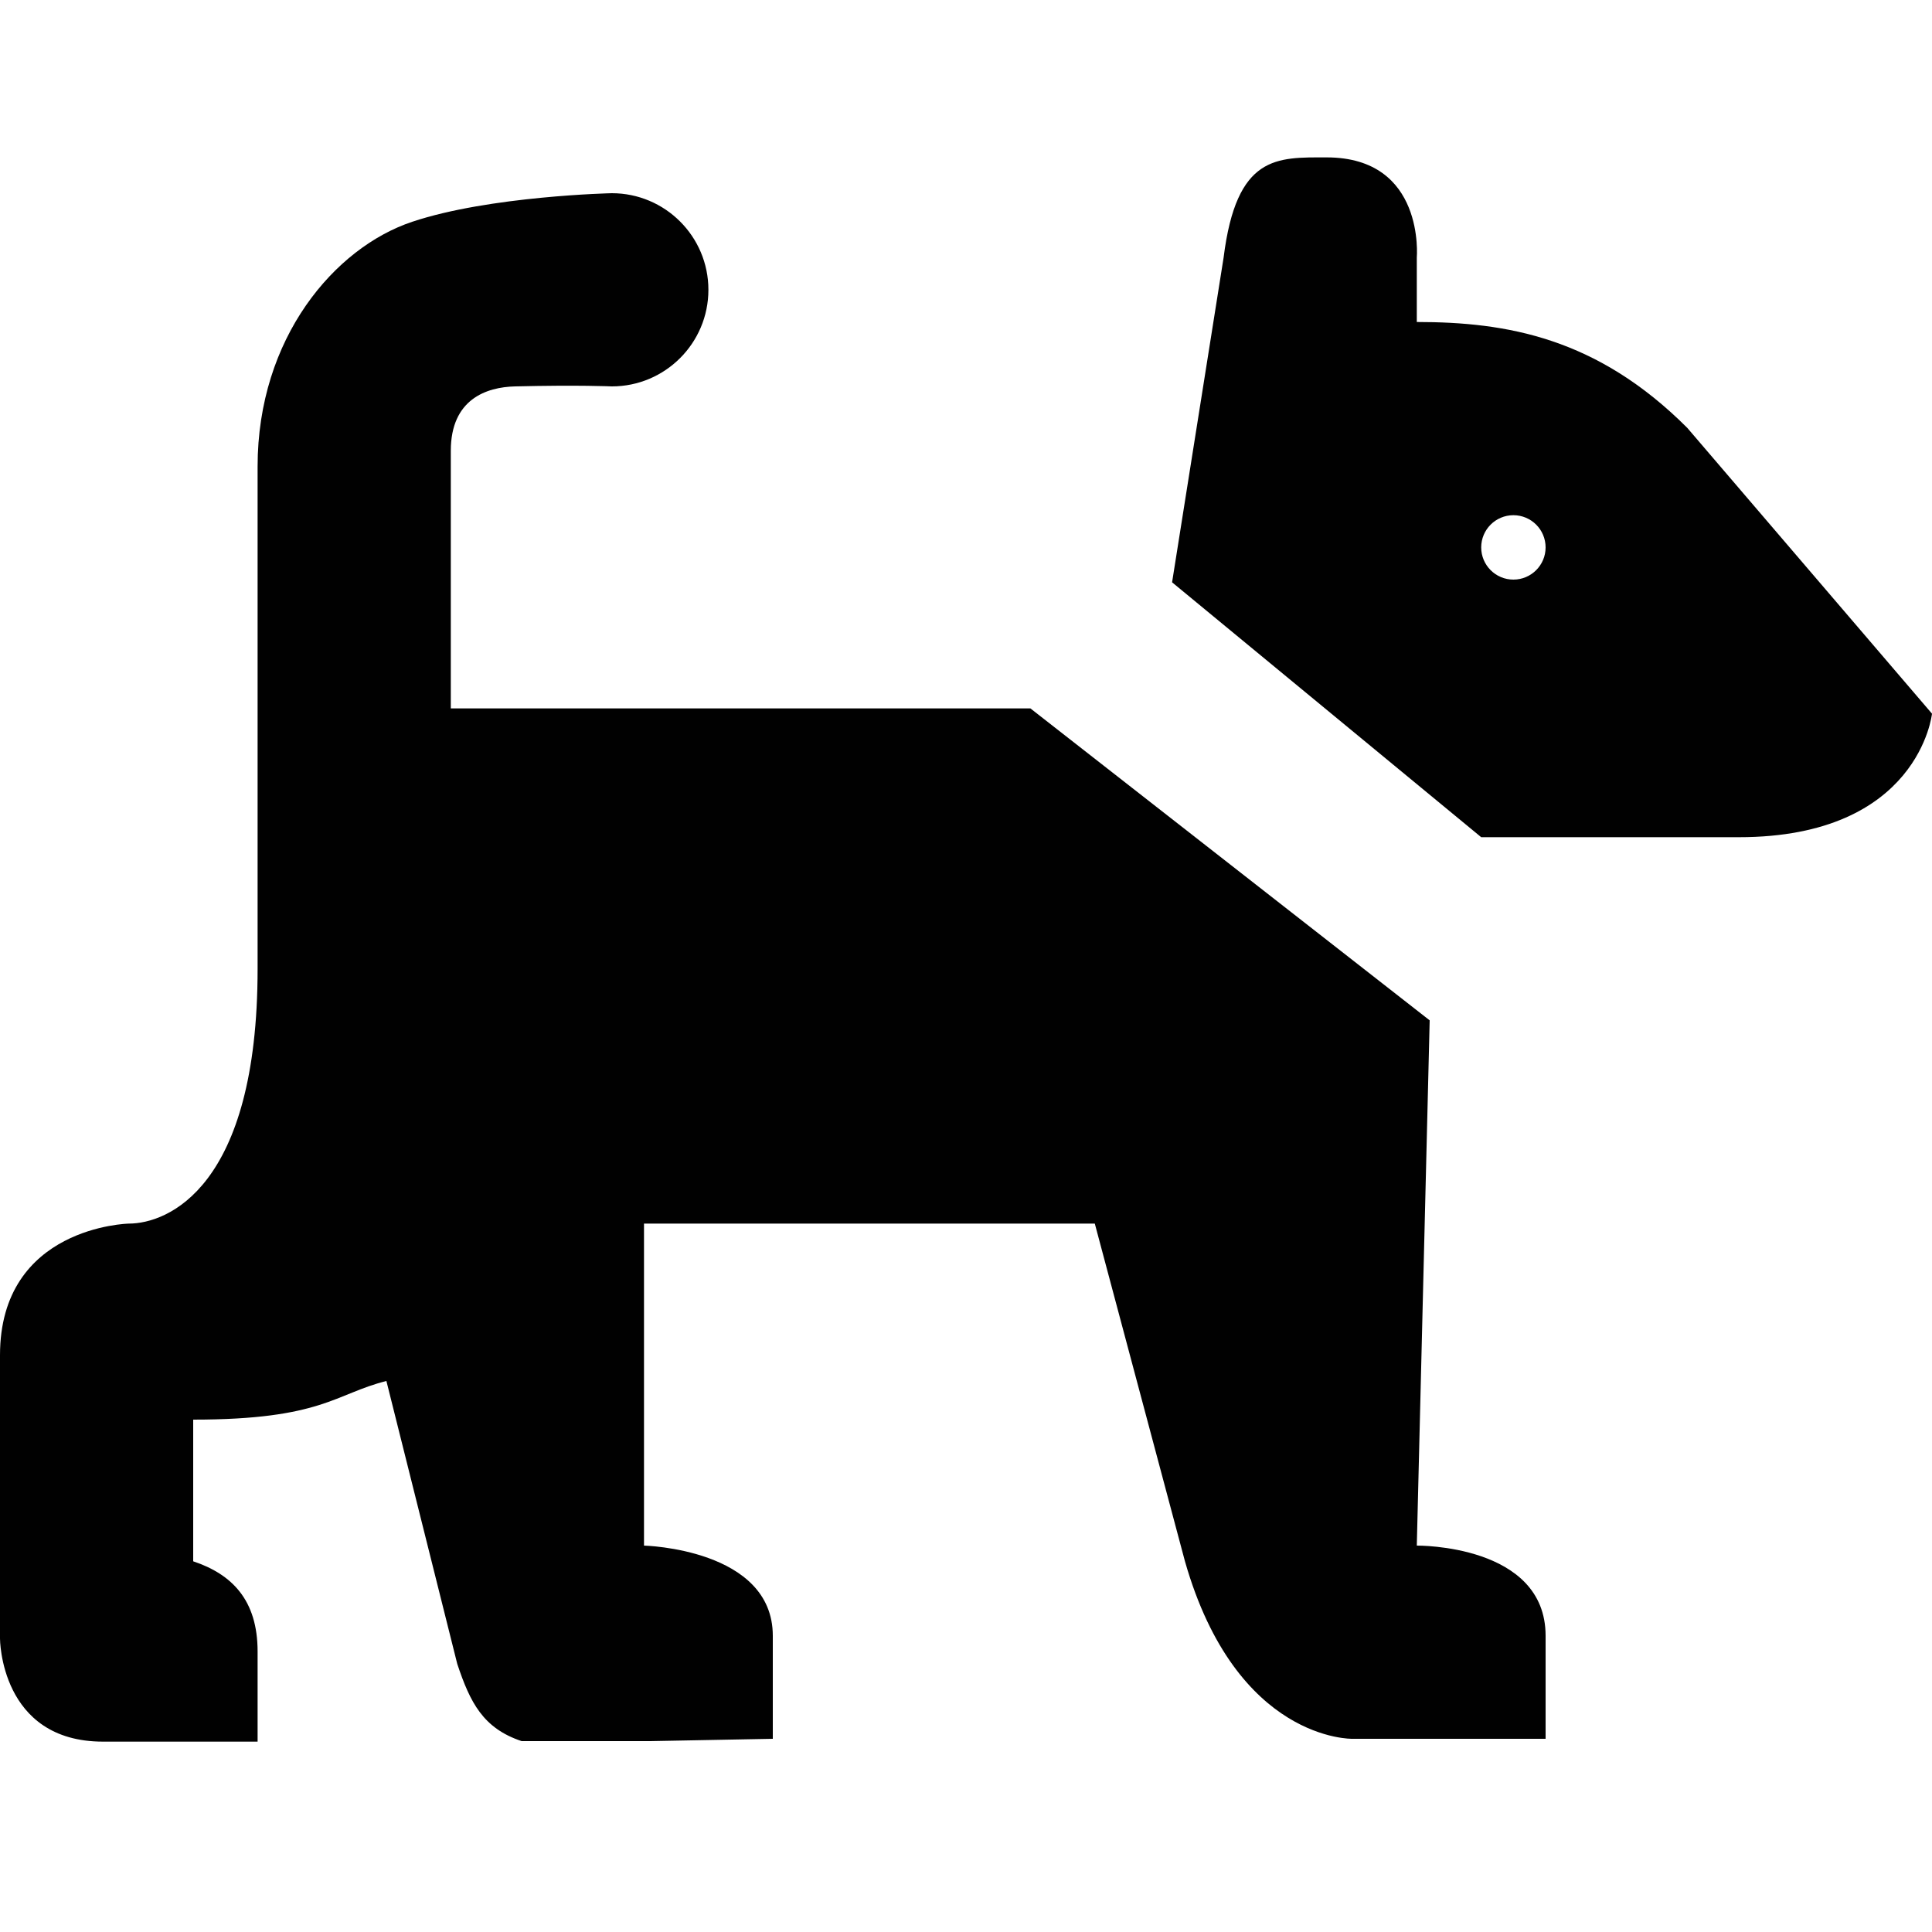
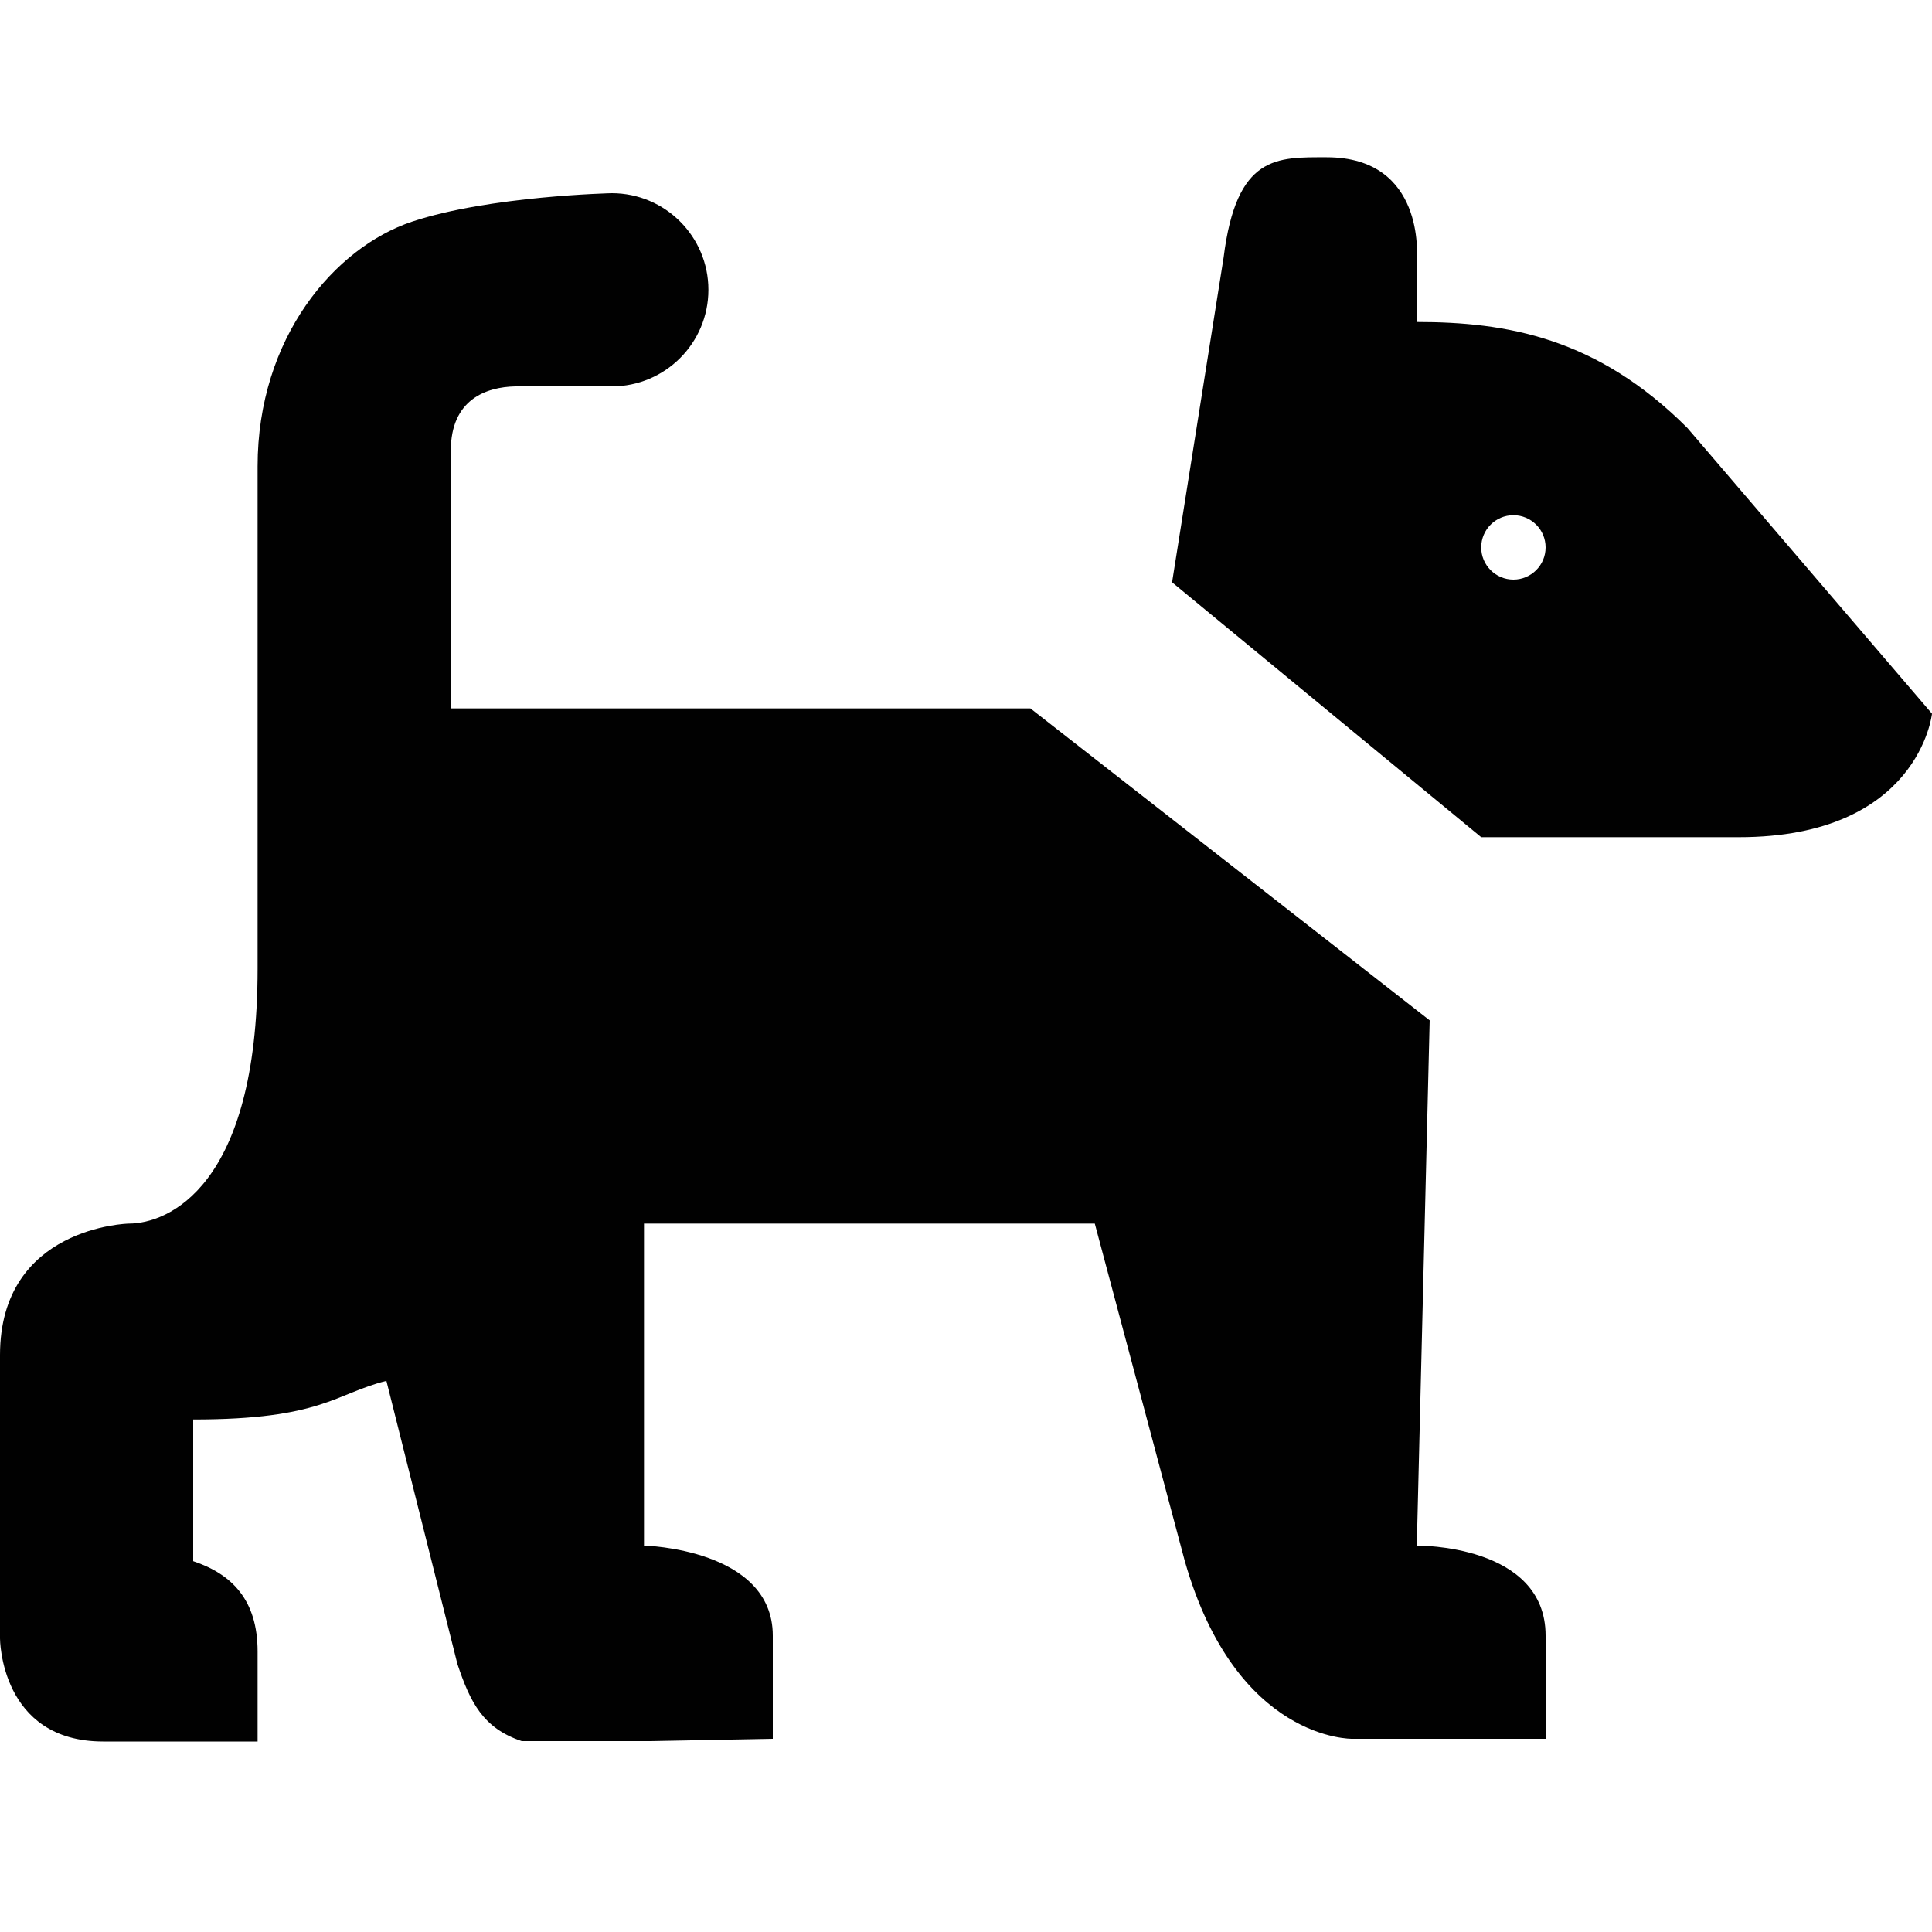
<svg xmlns="http://www.w3.org/2000/svg" version="1.1" id="svg2" x="0px" y="0px" width="15px" height="15px" viewBox="0 0 15 15" style="enable-background:new 0 0 15 15;" xml:space="preserve">
-   <g>
-     <path style="fill:#010101;" d="M13.1,3.322C12.4,2.622,11.7,2.5,11,2.5V2c0,0,0.067-0.778-0.7-0.778   C9.914,1.222,9.6,1.2,9.5,2L9.1,4.521L11.5,6.5h2c1.4,0,1.5-0.959,1.5-0.959L13.1,3.322z M11.75,4.5   c-0.138,0-0.25-0.112-0.25-0.25S11.612,4,11.75,4S12,4.112,12,4.25S11.888,4.5,11.75,4.5z" />
-     <path style="fill:#010101;" d="M11,12l0.1-4.078L8,5.5H3.5v-2C3.5,3.1,3.776,3.005,4,3c0.494-0.012,0.75,0,0.75,0   C5.164,3,5.5,2.664,5.5,2.25S5.164,1.5,4.75,1.5c0,0-0.95,0.021-1.55,0.222c-0.6,0.2-1.2,0.9-1.2,1.9v3.9   C2,9.222,1.3,9.5,1,9.5c0,0-1,0.021-1,1.022v2.2c0,0,0,0.8,0.8,0.8H1h0.5H2v-0.5v-0.2c0-0.4-0.2-0.6-0.5-0.7v-1.1   c1,0,1.1-0.2,1.5-0.3l0.55,2.196c0.1,0.3,0.2,0.5,0.5,0.6h1L6,13.5v-0.8C6,12.024,5,12,5,12V9.5h3.5l0.7,2.622   c0.4,1.4,1.3,1.378,1.3,1.378H11h1v-0.8C12,11.988,11,12,11,12z" />
+   <defs id="defs11" />
+   <g id="g3">
+     <path style="fill:#010101;" d="M 10.301 1.221 C 9.914 1.221 9.6 1.2 9.5 2 L 9.1 4.521 L 11.5 6.5 L 13.5 6.5 C 14.9 6.5 15 5.541 15 5.541 L 13.1 3.322 C 12.4 2.622 11.7 2.5 11 2.5 L 11 2 C 11 2 11.067 1.221 10.301 1.221 z M 4.75 1.5 C 4.75 1.5 3.799 1.521 3.199 1.721 C 2.599 1.921 2 2.621 2 3.621 L 2 7.521 C 2 9.221 1.3 9.5 1 9.5 C 1 9.5 0 9.521 0 10.521 L 0 12.721 C 0 12.721 0.001 13.521 0.801 13.521 L 1 13.521 L 1.5 13.521 L 2 13.521 L 2 13.021 L 2 12.822 C 2 12.422 1.8 12.221 1.5 12.121 L 1.5 11.021 C 2.5 11.021 2.6 10.821 3 10.721 L 3.551 12.918 C 3.651 13.218 3.751 13.418 4.051 13.518 L 5.051 13.518 L 6 13.5 L 6 12.699 C 6 12.023 5 12 5 12 L 5 9.5 L 8.5 9.5 L 9.199 12.121 C 9.599 13.521 10.5 13.5 10.5 13.5 L 11 13.5 L 12 13.5 L 12 12.699 C 12 11.987 11 12 11 12 L 11.1 7.922 L 8 5.5 L 3.5 5.5 L 3.5 3.5 C 3.5 3.1 3.776 3.005 4 3 C 4.494 2.988 4.75 3 4.75 3 C 5.164 3 5.5 2.664 5.5 2.25 C 5.5 1.836 5.164 1.5 4.75 1.5 z M 11.75 4 C 11.888 4 12 4.112 12 4.25 C 12 4.388 11.888 4.5 11.75 4.5 C 11.612 4.5 11.5 4.388 11.5 4.25 C 11.5 4.112 11.612 4 11.75 4 z " id="path5" />
  </g>
</svg>
